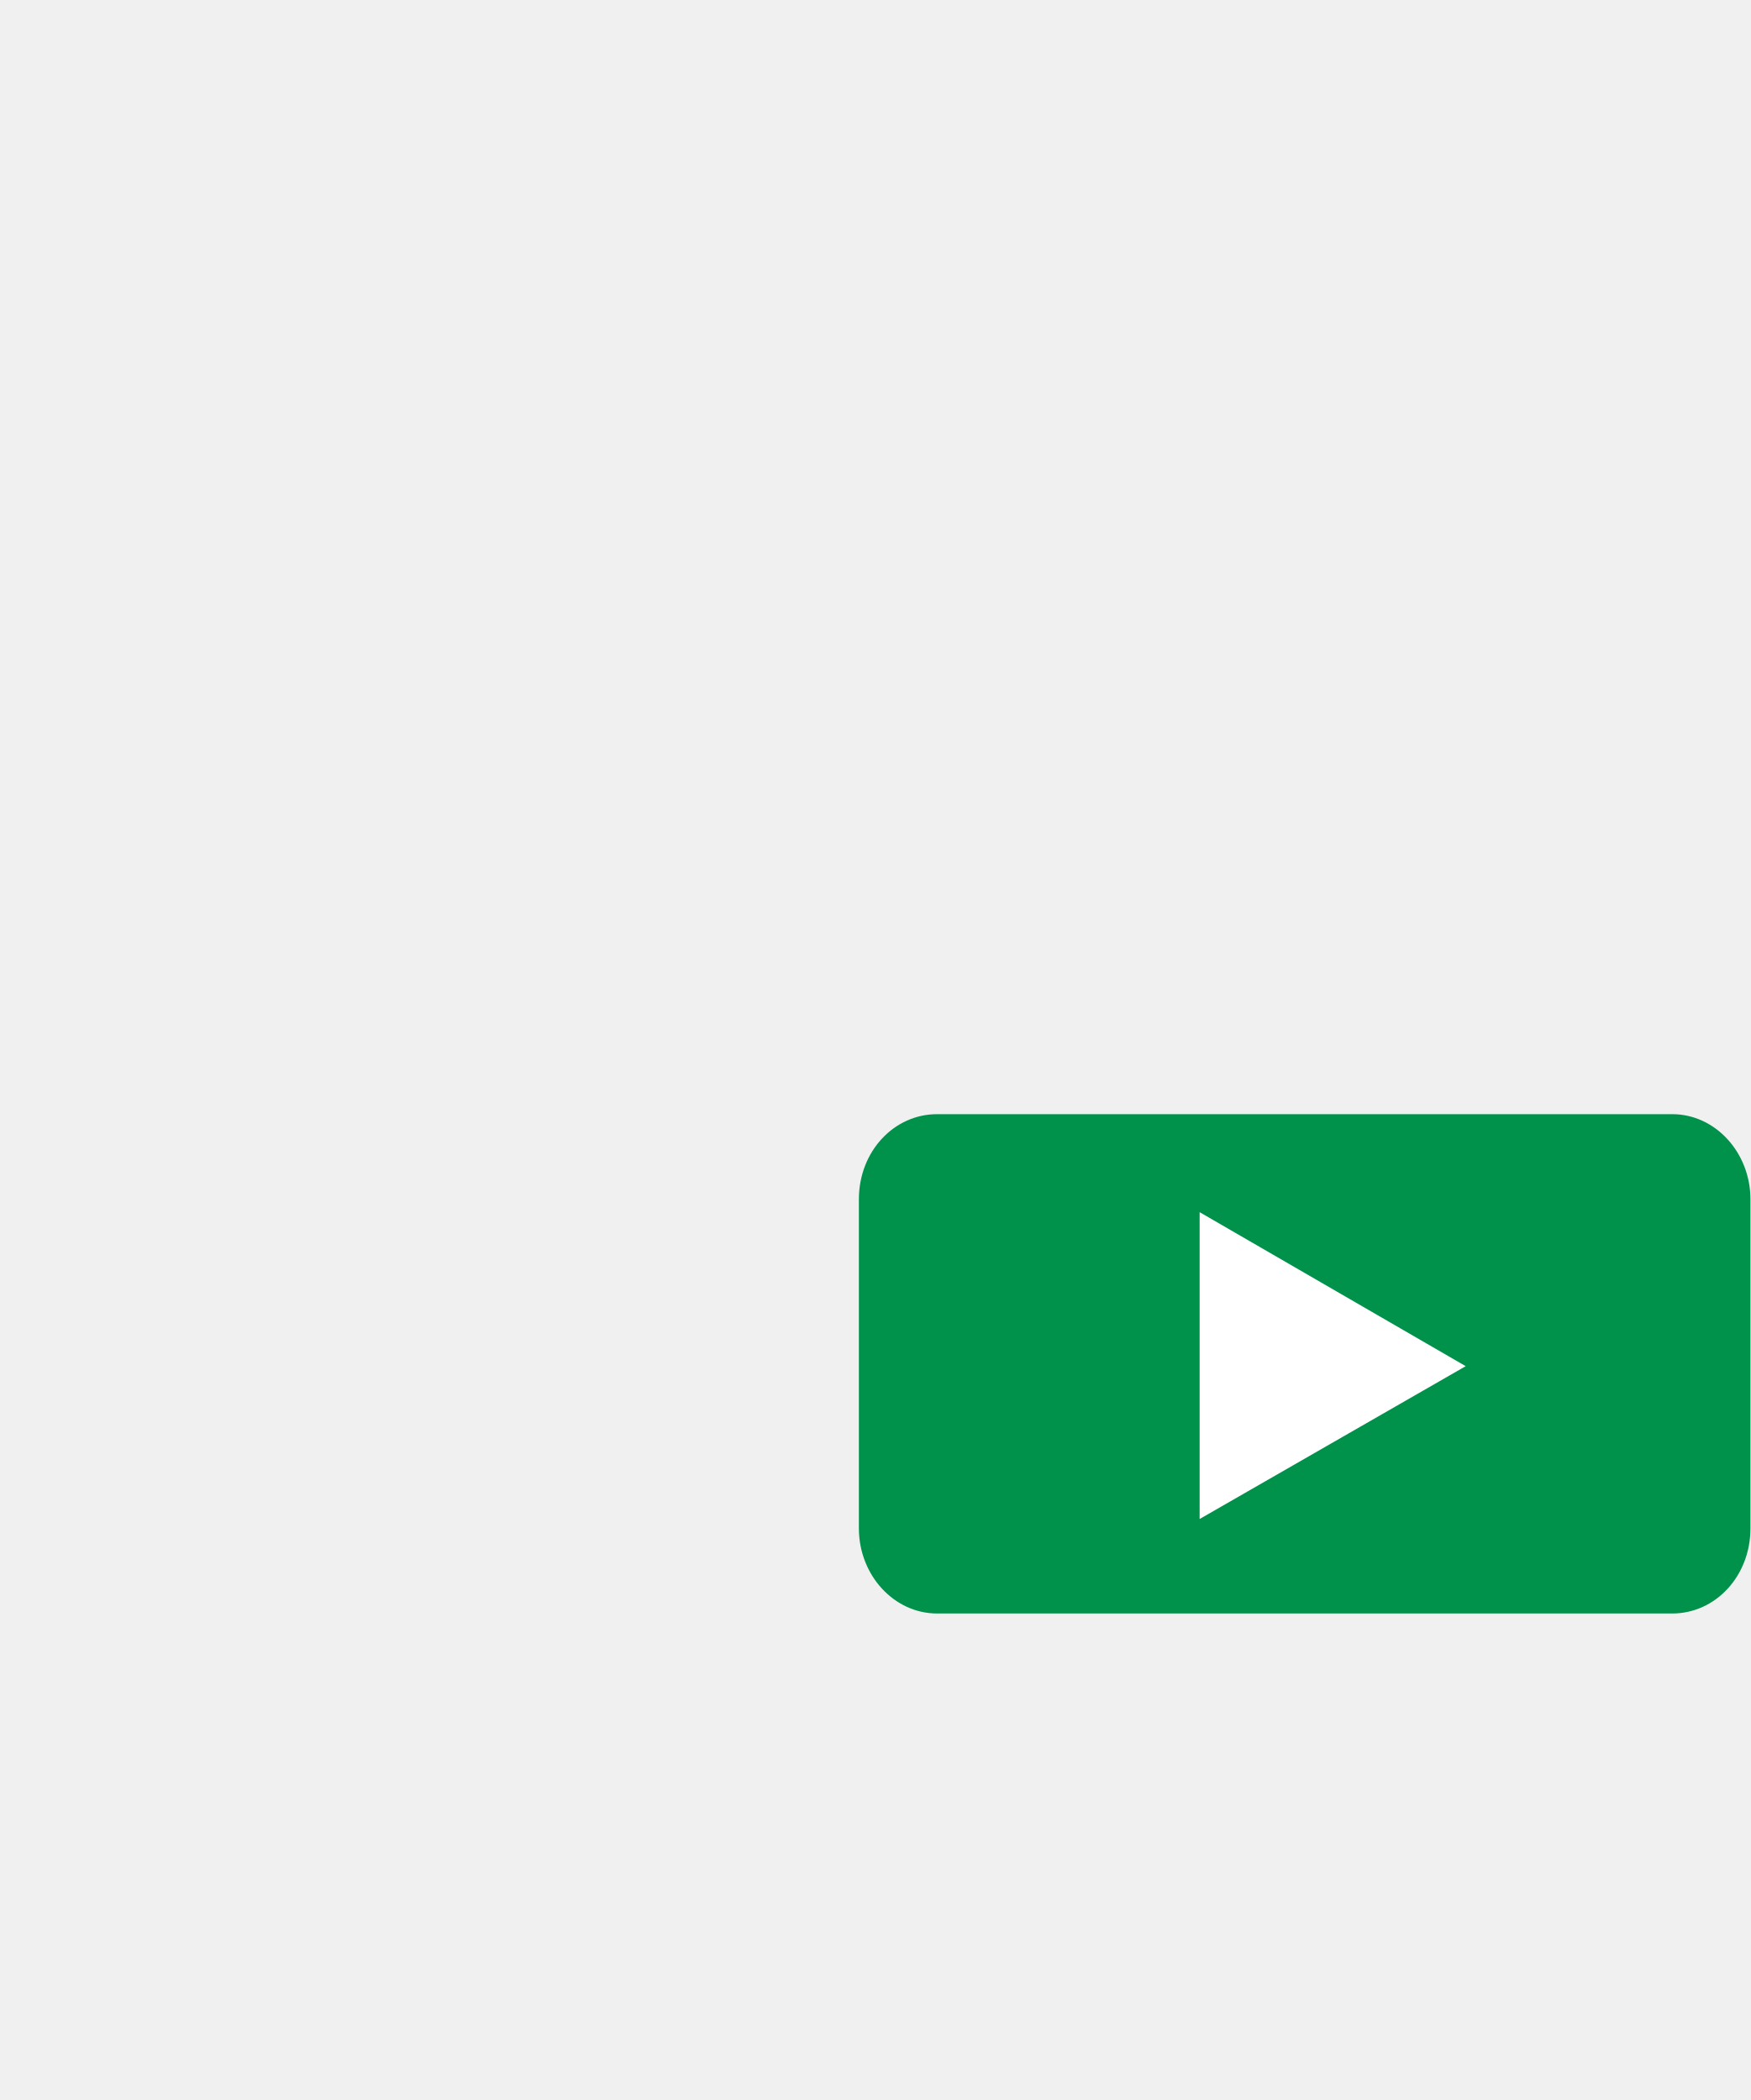
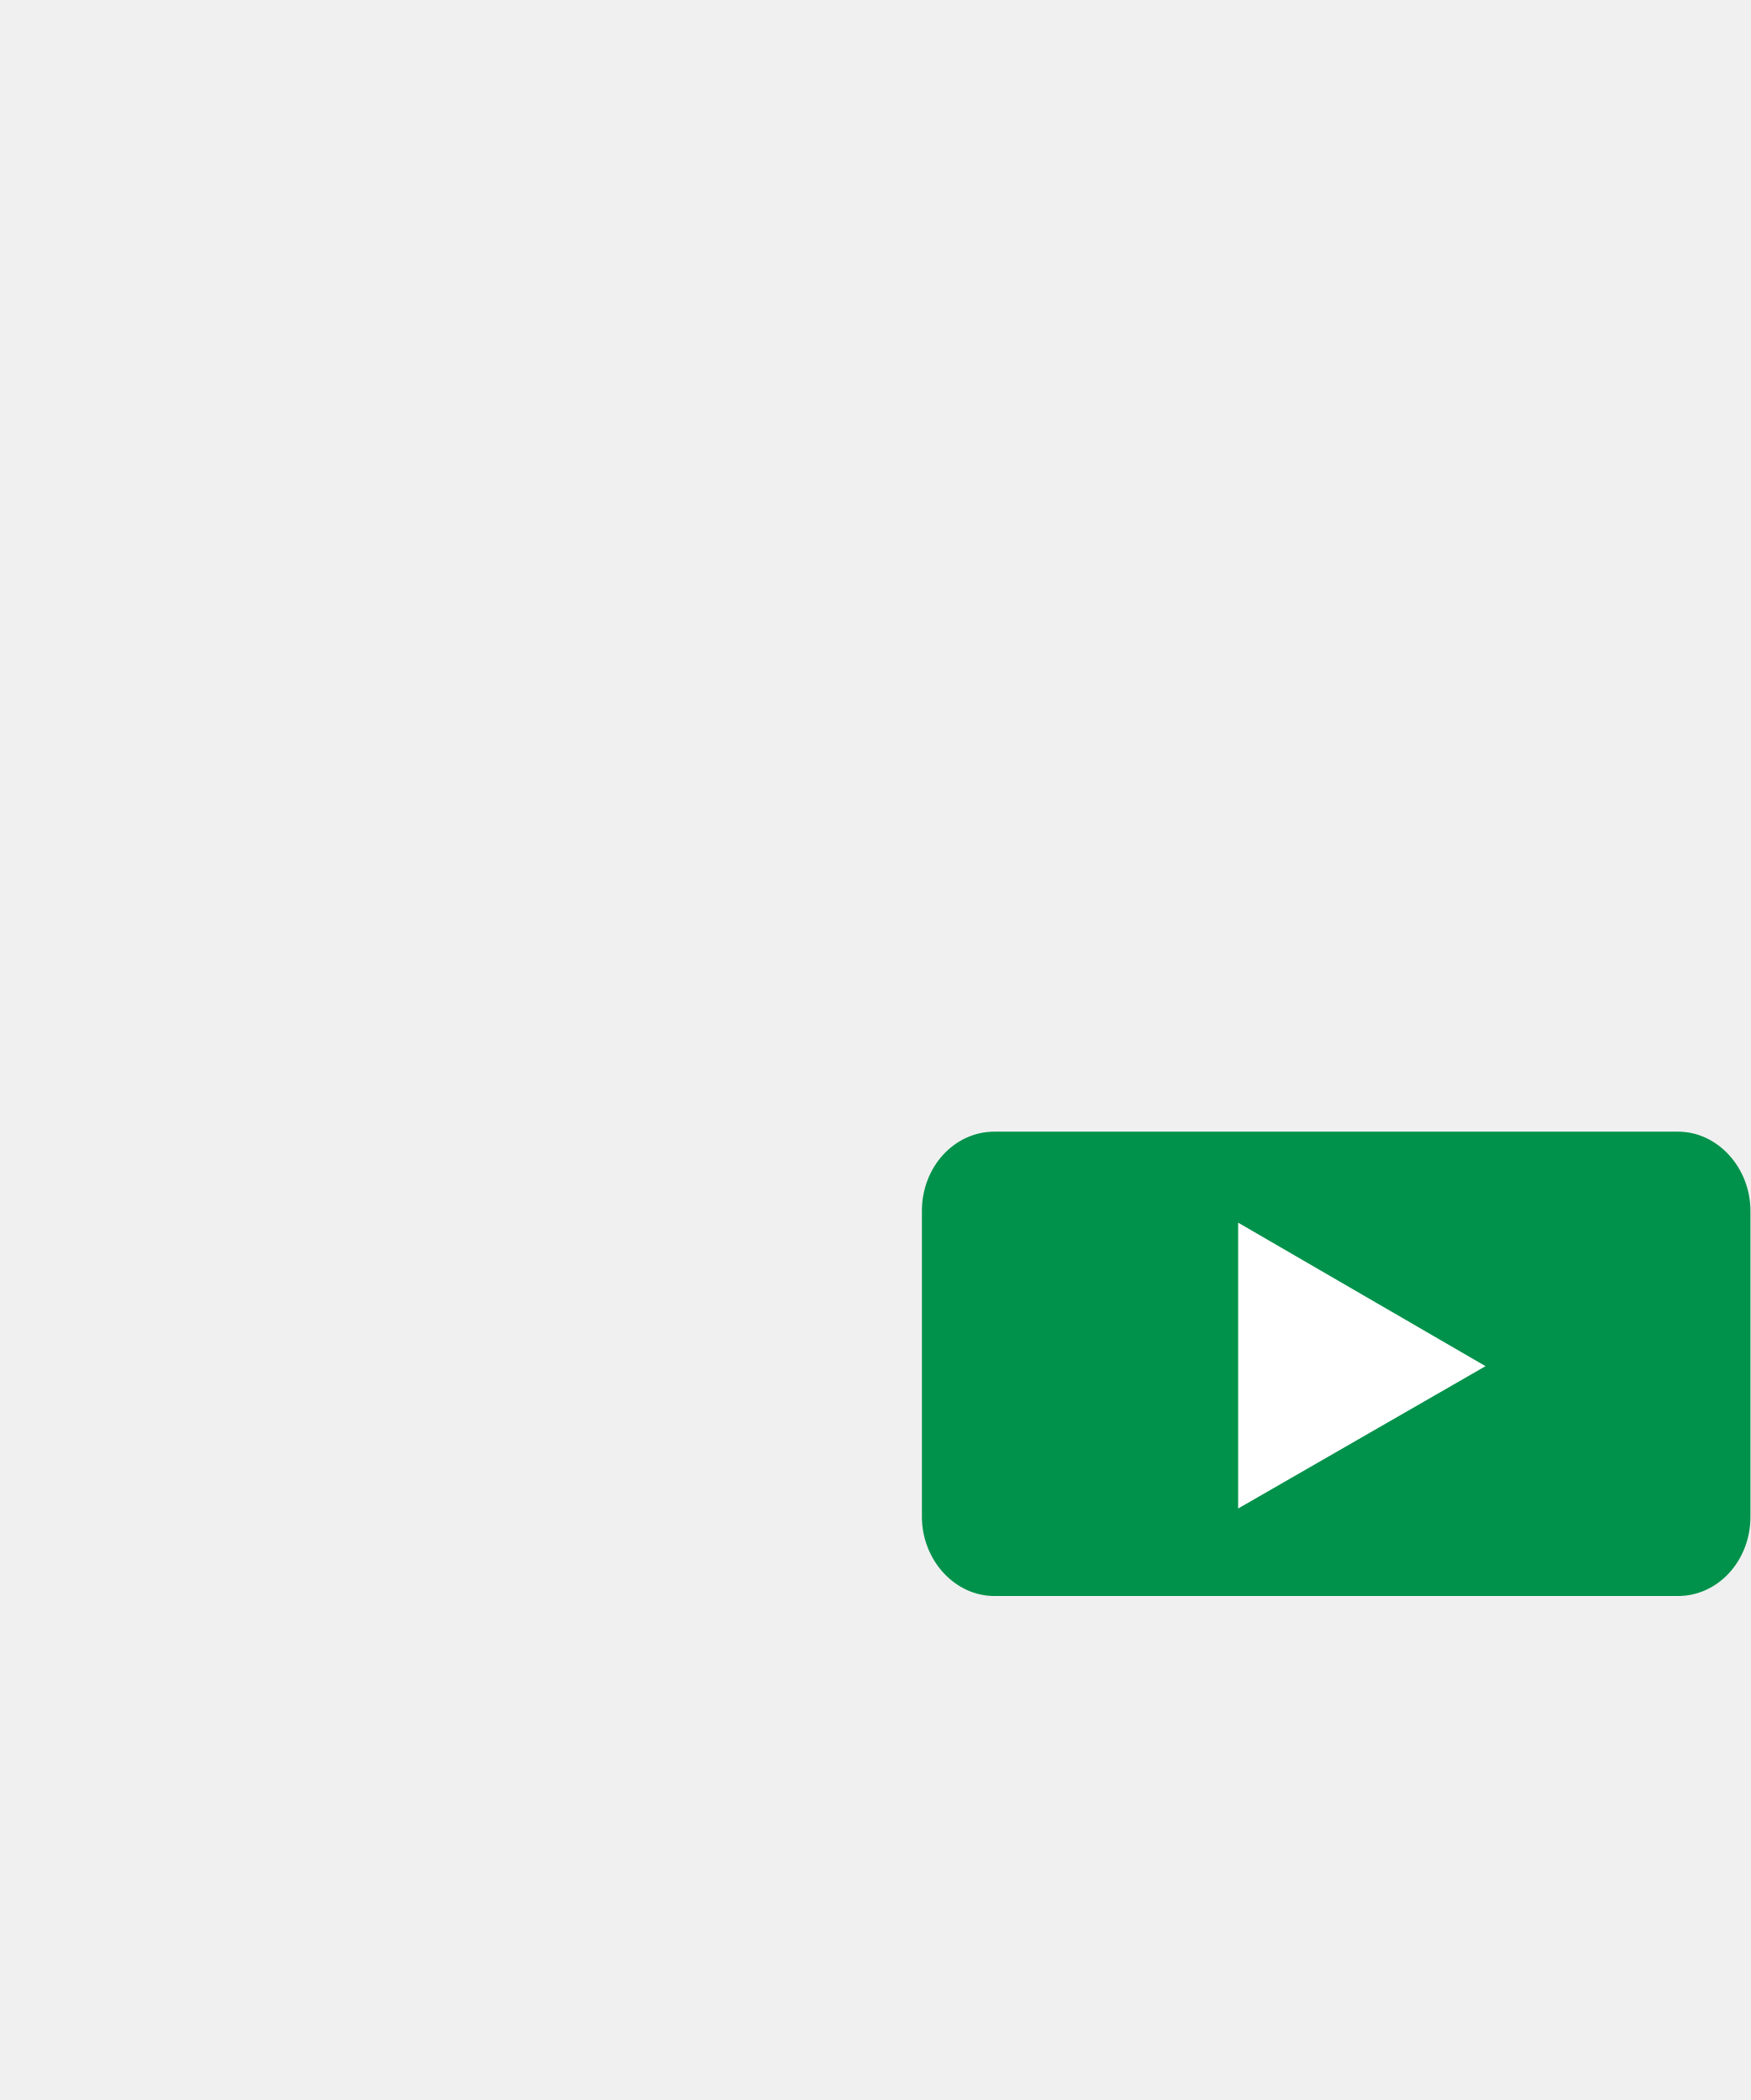
- <svg xmlns="http://www.w3.org/2000/svg" version="1.1" id="Layer_1" x="0px" y="0px" viewBox="0 0 150 180" enable-background="new 0 0 150 180" xml:space="preserve">
-   <path fill="#00924B" d="M150,131c0,4.1-3,7.3-6.7,7.3h-63c-3.7,0-6.7-3.3-6.7-7.3v-28.2c0-4.1,3-7.3,6.7-7.3h63  c3.7,0,6.7,3.3,6.7,7.3V131z" />
-   <polygon fill="#FFFFFF" points="102.8,103.9 125.6,117.1 102.8,130.2 " />
+ <svg xmlns="http://www.w3.org/2000/svg" version="1.1" id="Layer_1" x="0px" y="0px" viewBox="51 -66 150 180" enable-background="new 51 -66 150 180" xml:space="preserve">
+   <path fill="#00924B" d="M201,64c0,3.8-2.8,6.8-6.2,6.8h-58.6c-3.4,0-6.2-3.1-6.2-6.8V37.8c0-3.8,2.8-6.8,6.2-6.8h58.6  c3.4,0,6.2,3.1,6.2,6.8V64z" />
+   <polygon fill="#FFFFFF" points="157.1,38.8 178.3,51.1 157.1,63.3 " />
</svg>
